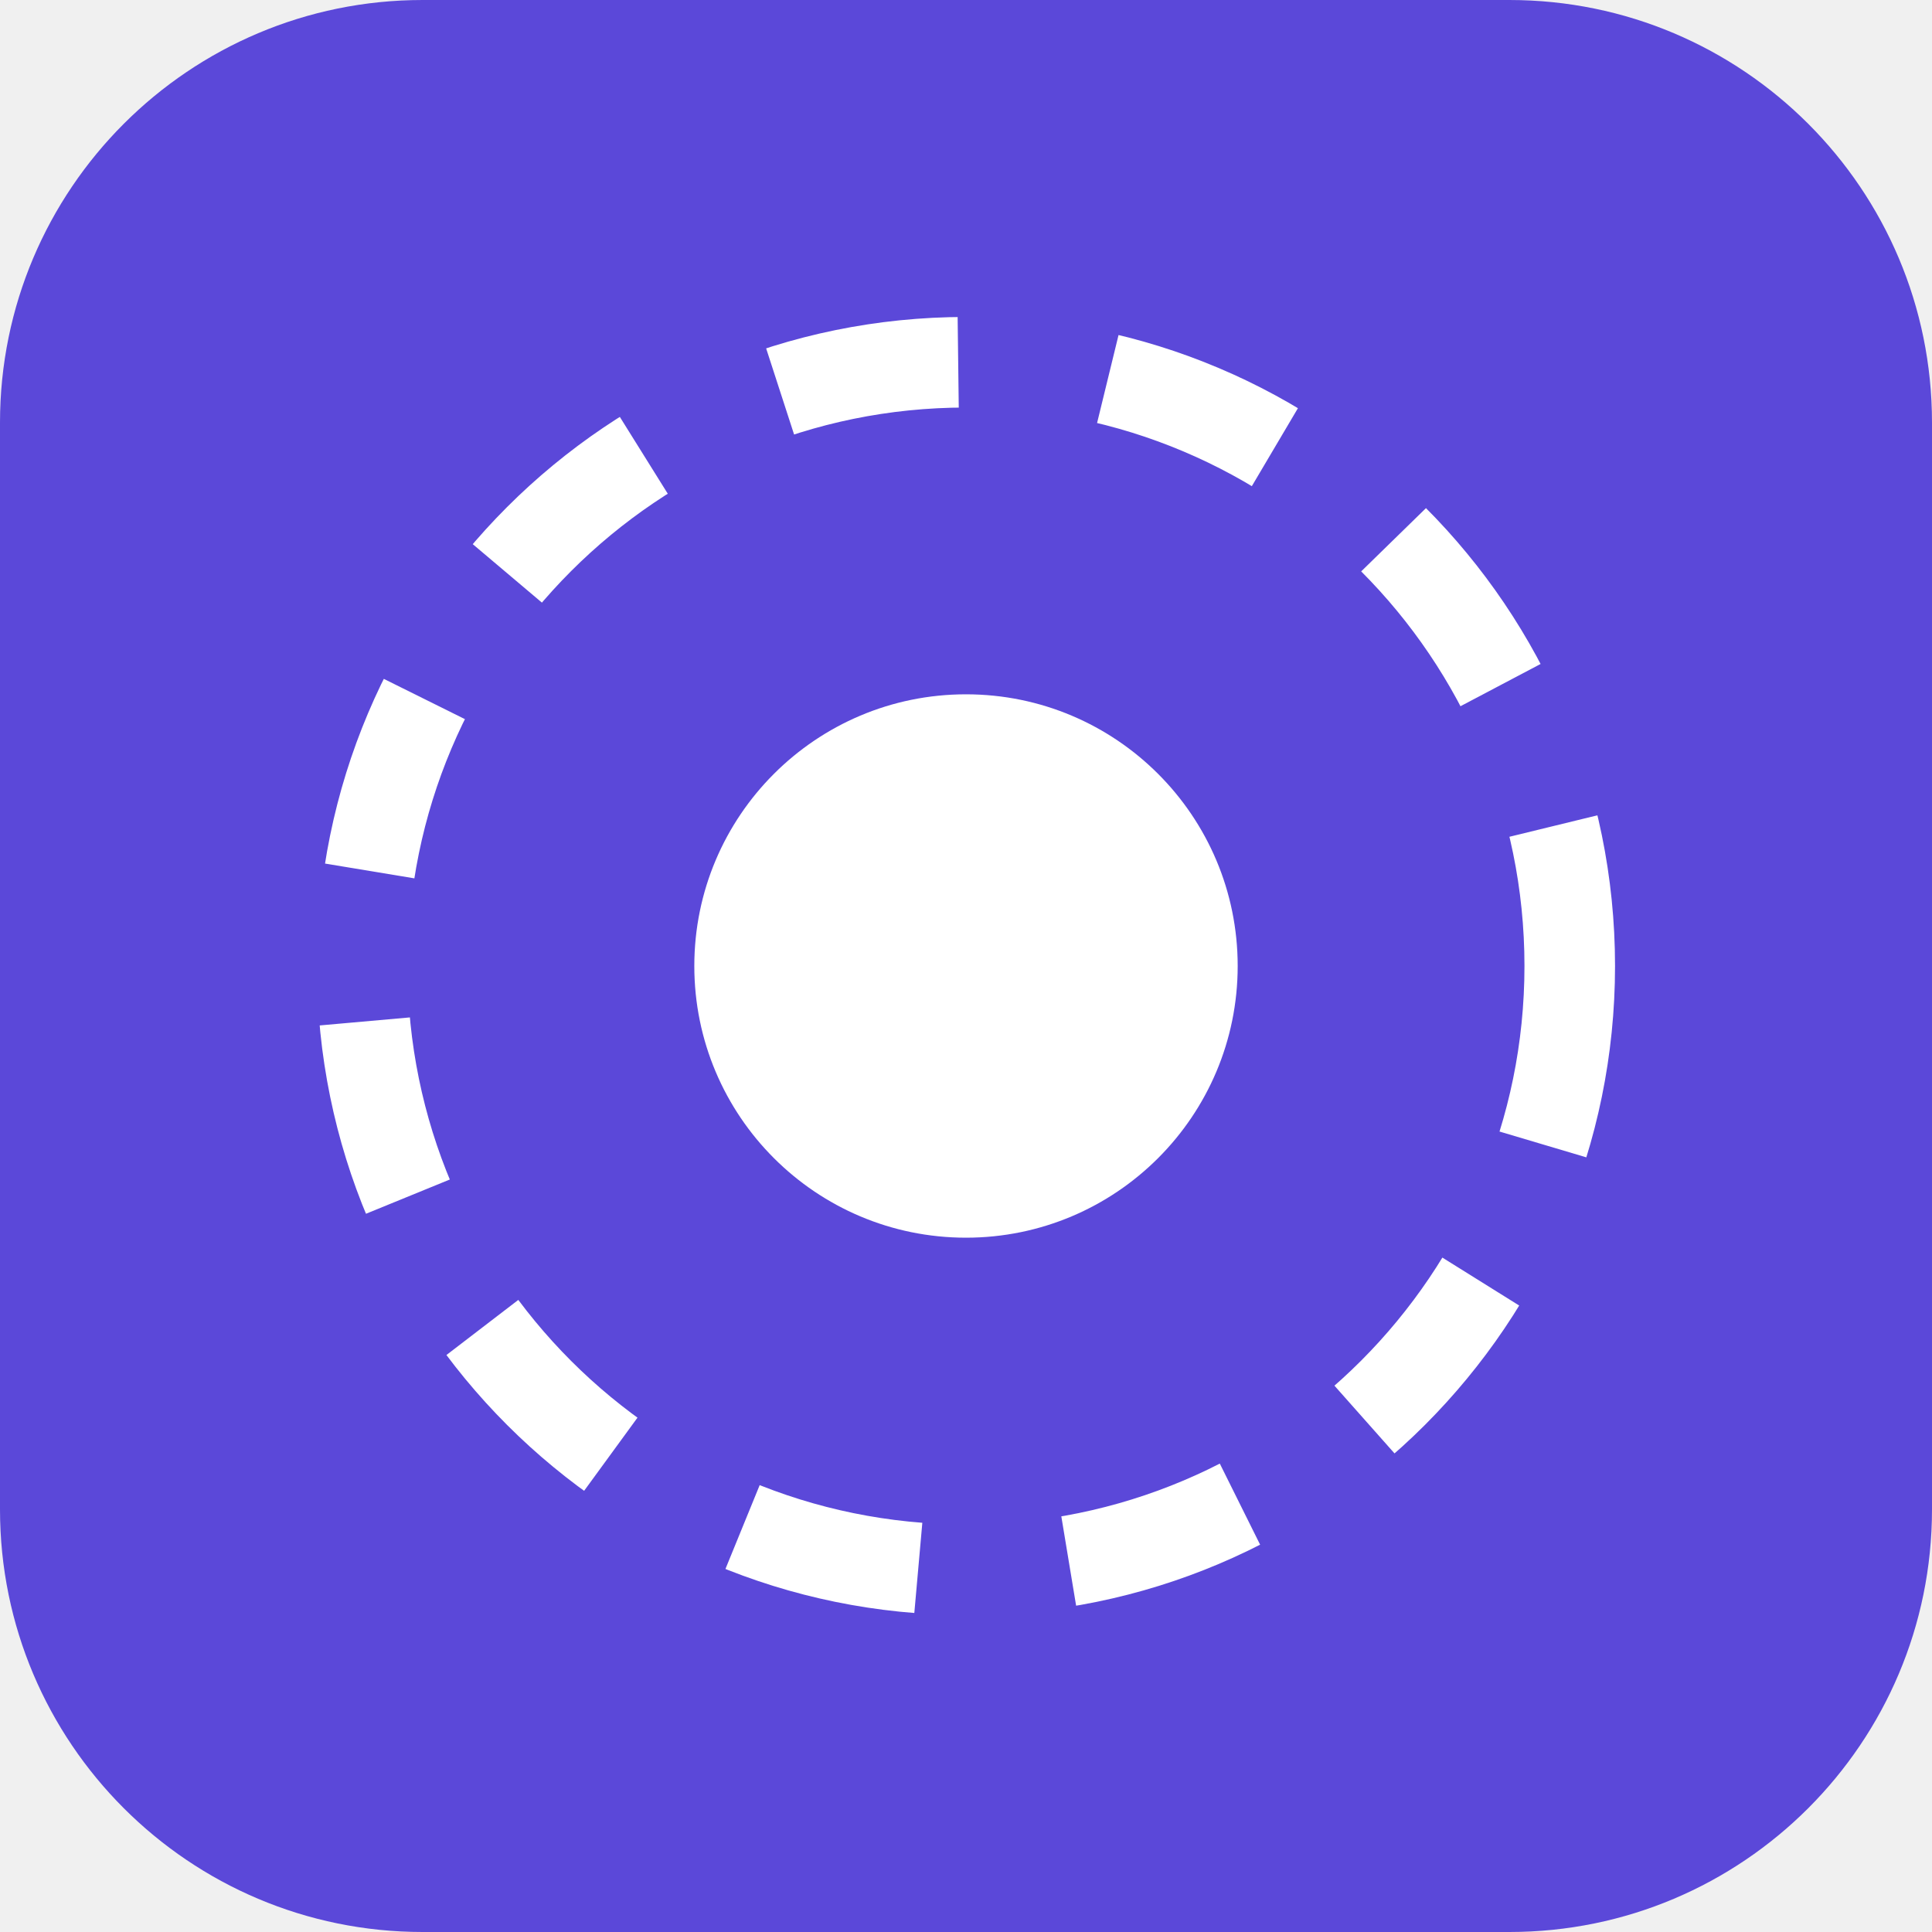
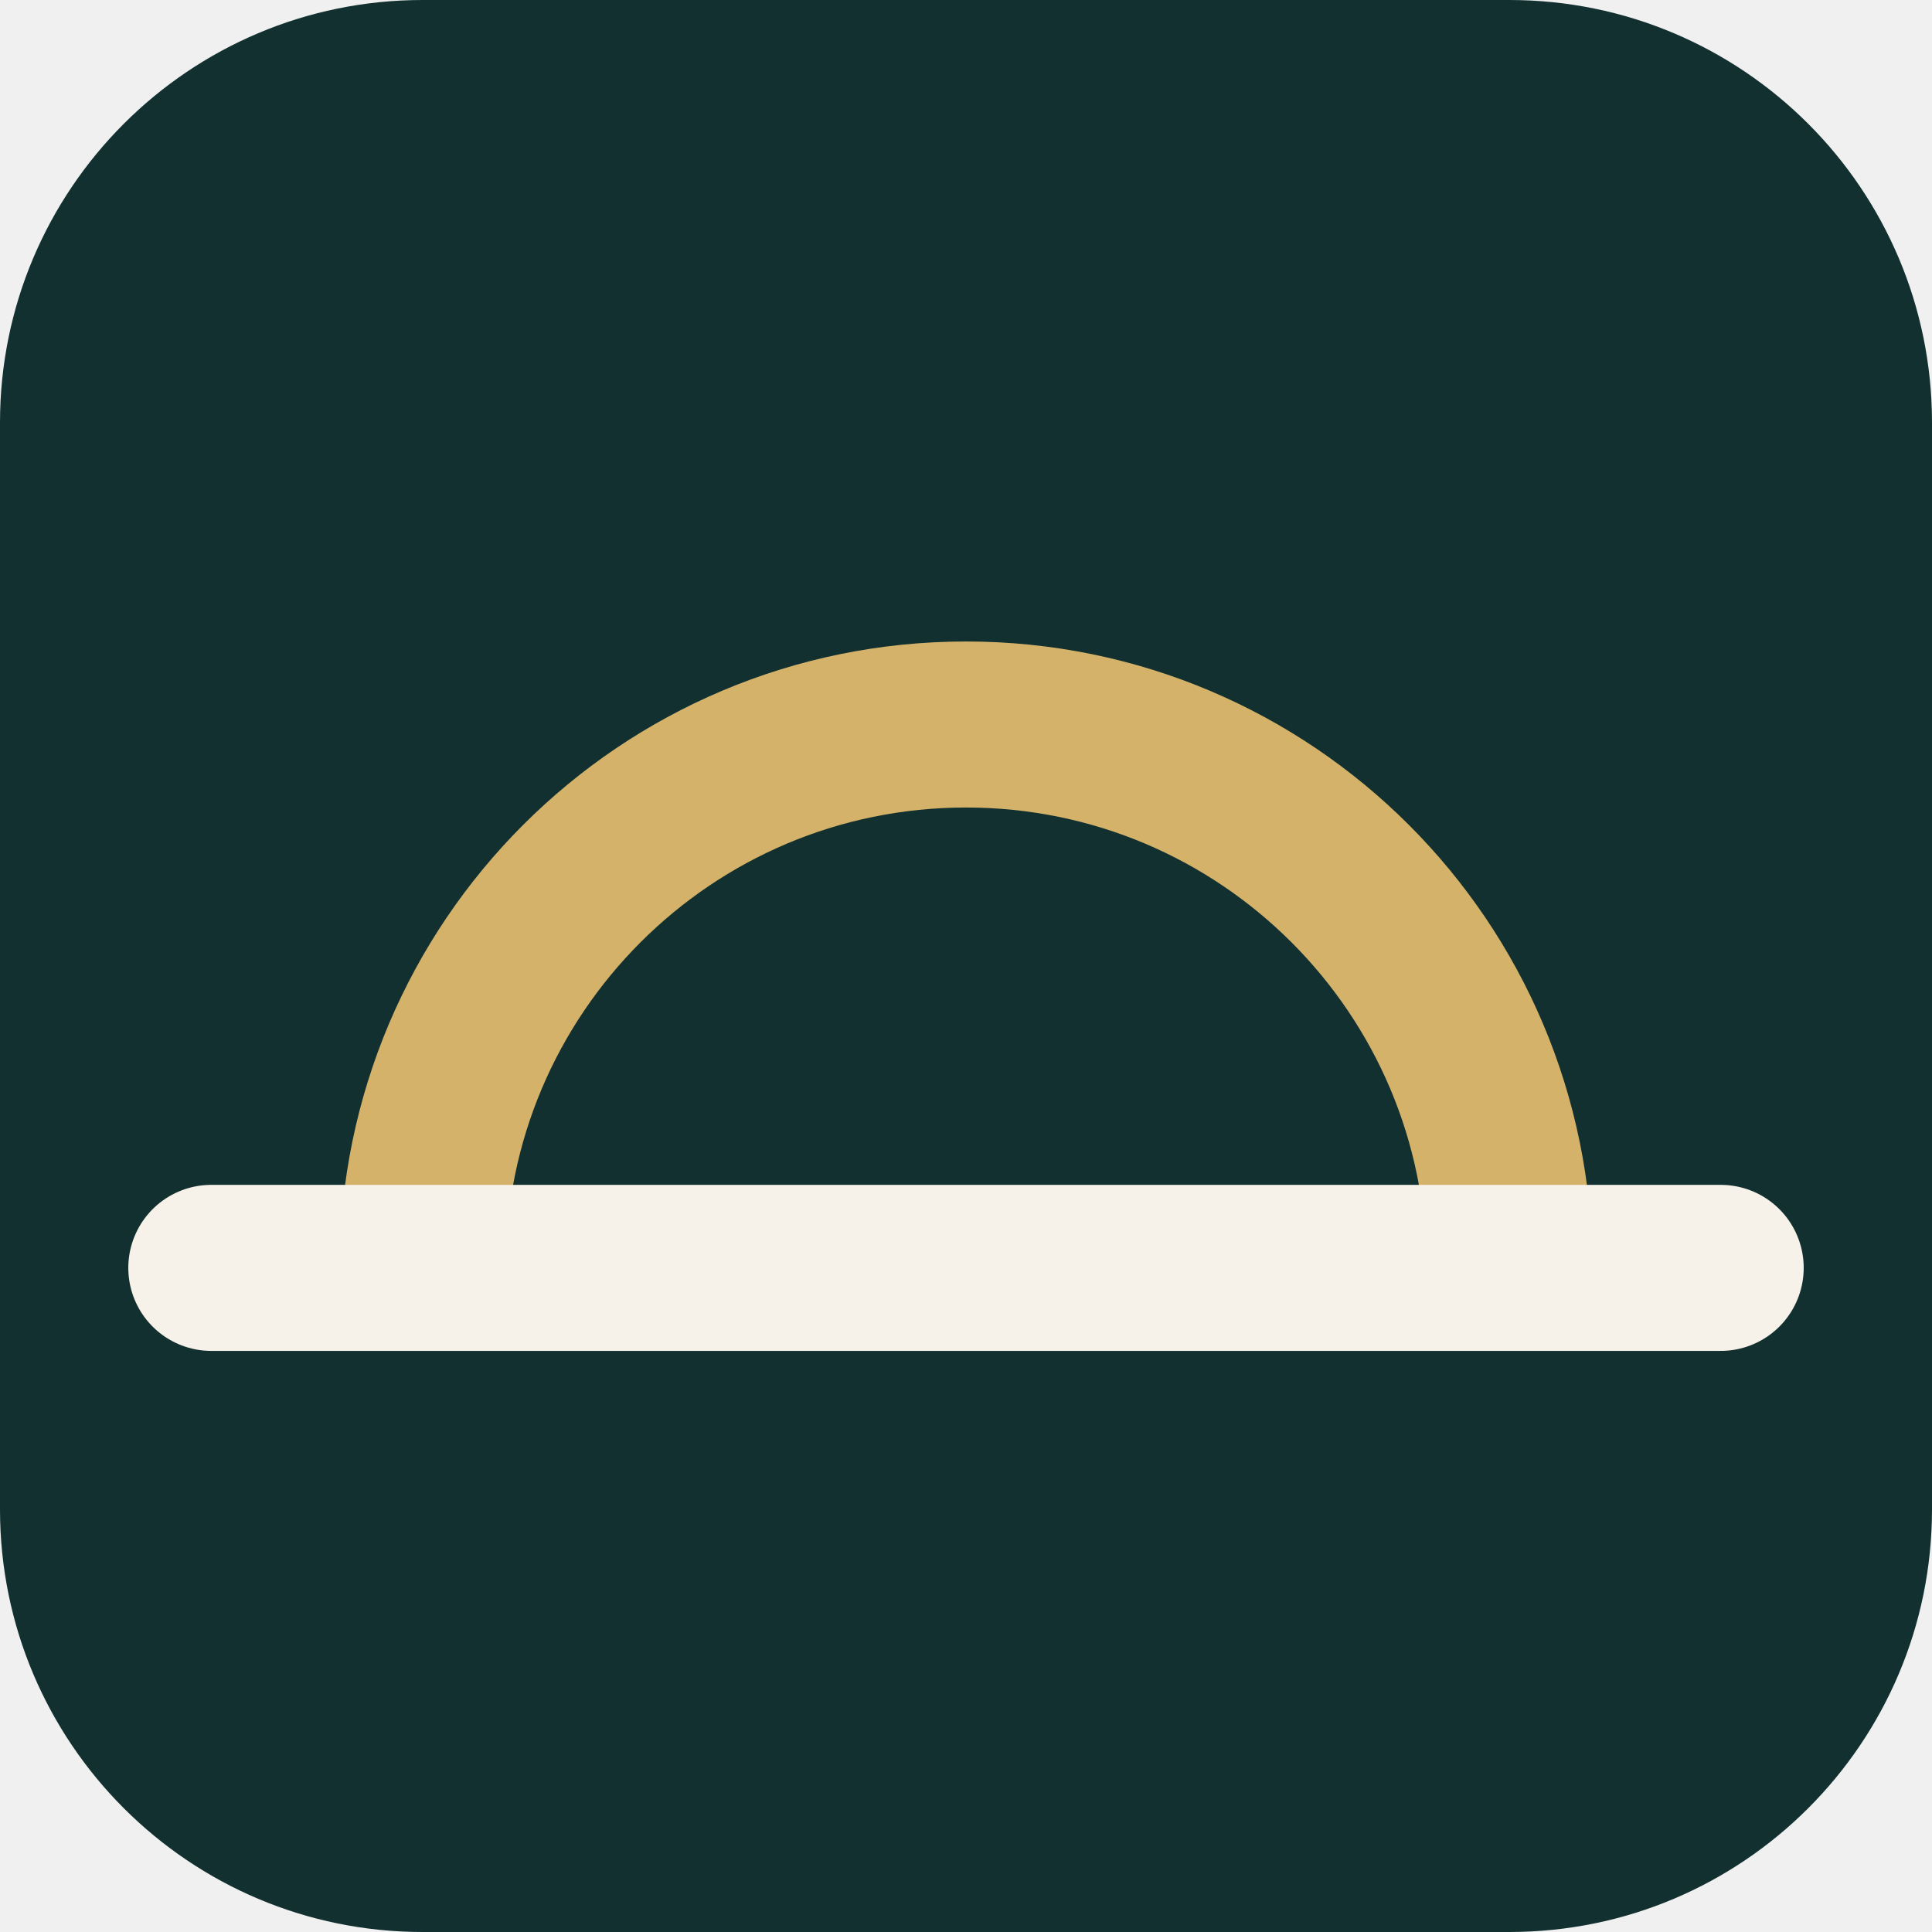
<svg xmlns="http://www.w3.org/2000/svg" viewBox="0 0 64 64">
-   <rect width="64" height="64" rx="14" fill="#5b48d9" />
-   <circle cx="32" cy="32" r="9" fill="#fff" />
-   <g stroke="#fff" stroke-width="3" fill="none">
-     <circle cx="32" cy="32" r="20" stroke-dasharray="6 5" />
+   <rect width="64" height="64" rx="14" fill="#12302F" />
+   <g fill="none" stroke-linecap="round" stroke-width="5.5">
+     <path d="M14 42a18 18 0 0 1 36 0" stroke="#D4B26A" />
+     <path d="M7 42h50" stroke="#F6F2E9" />
  </g>
</svg>
